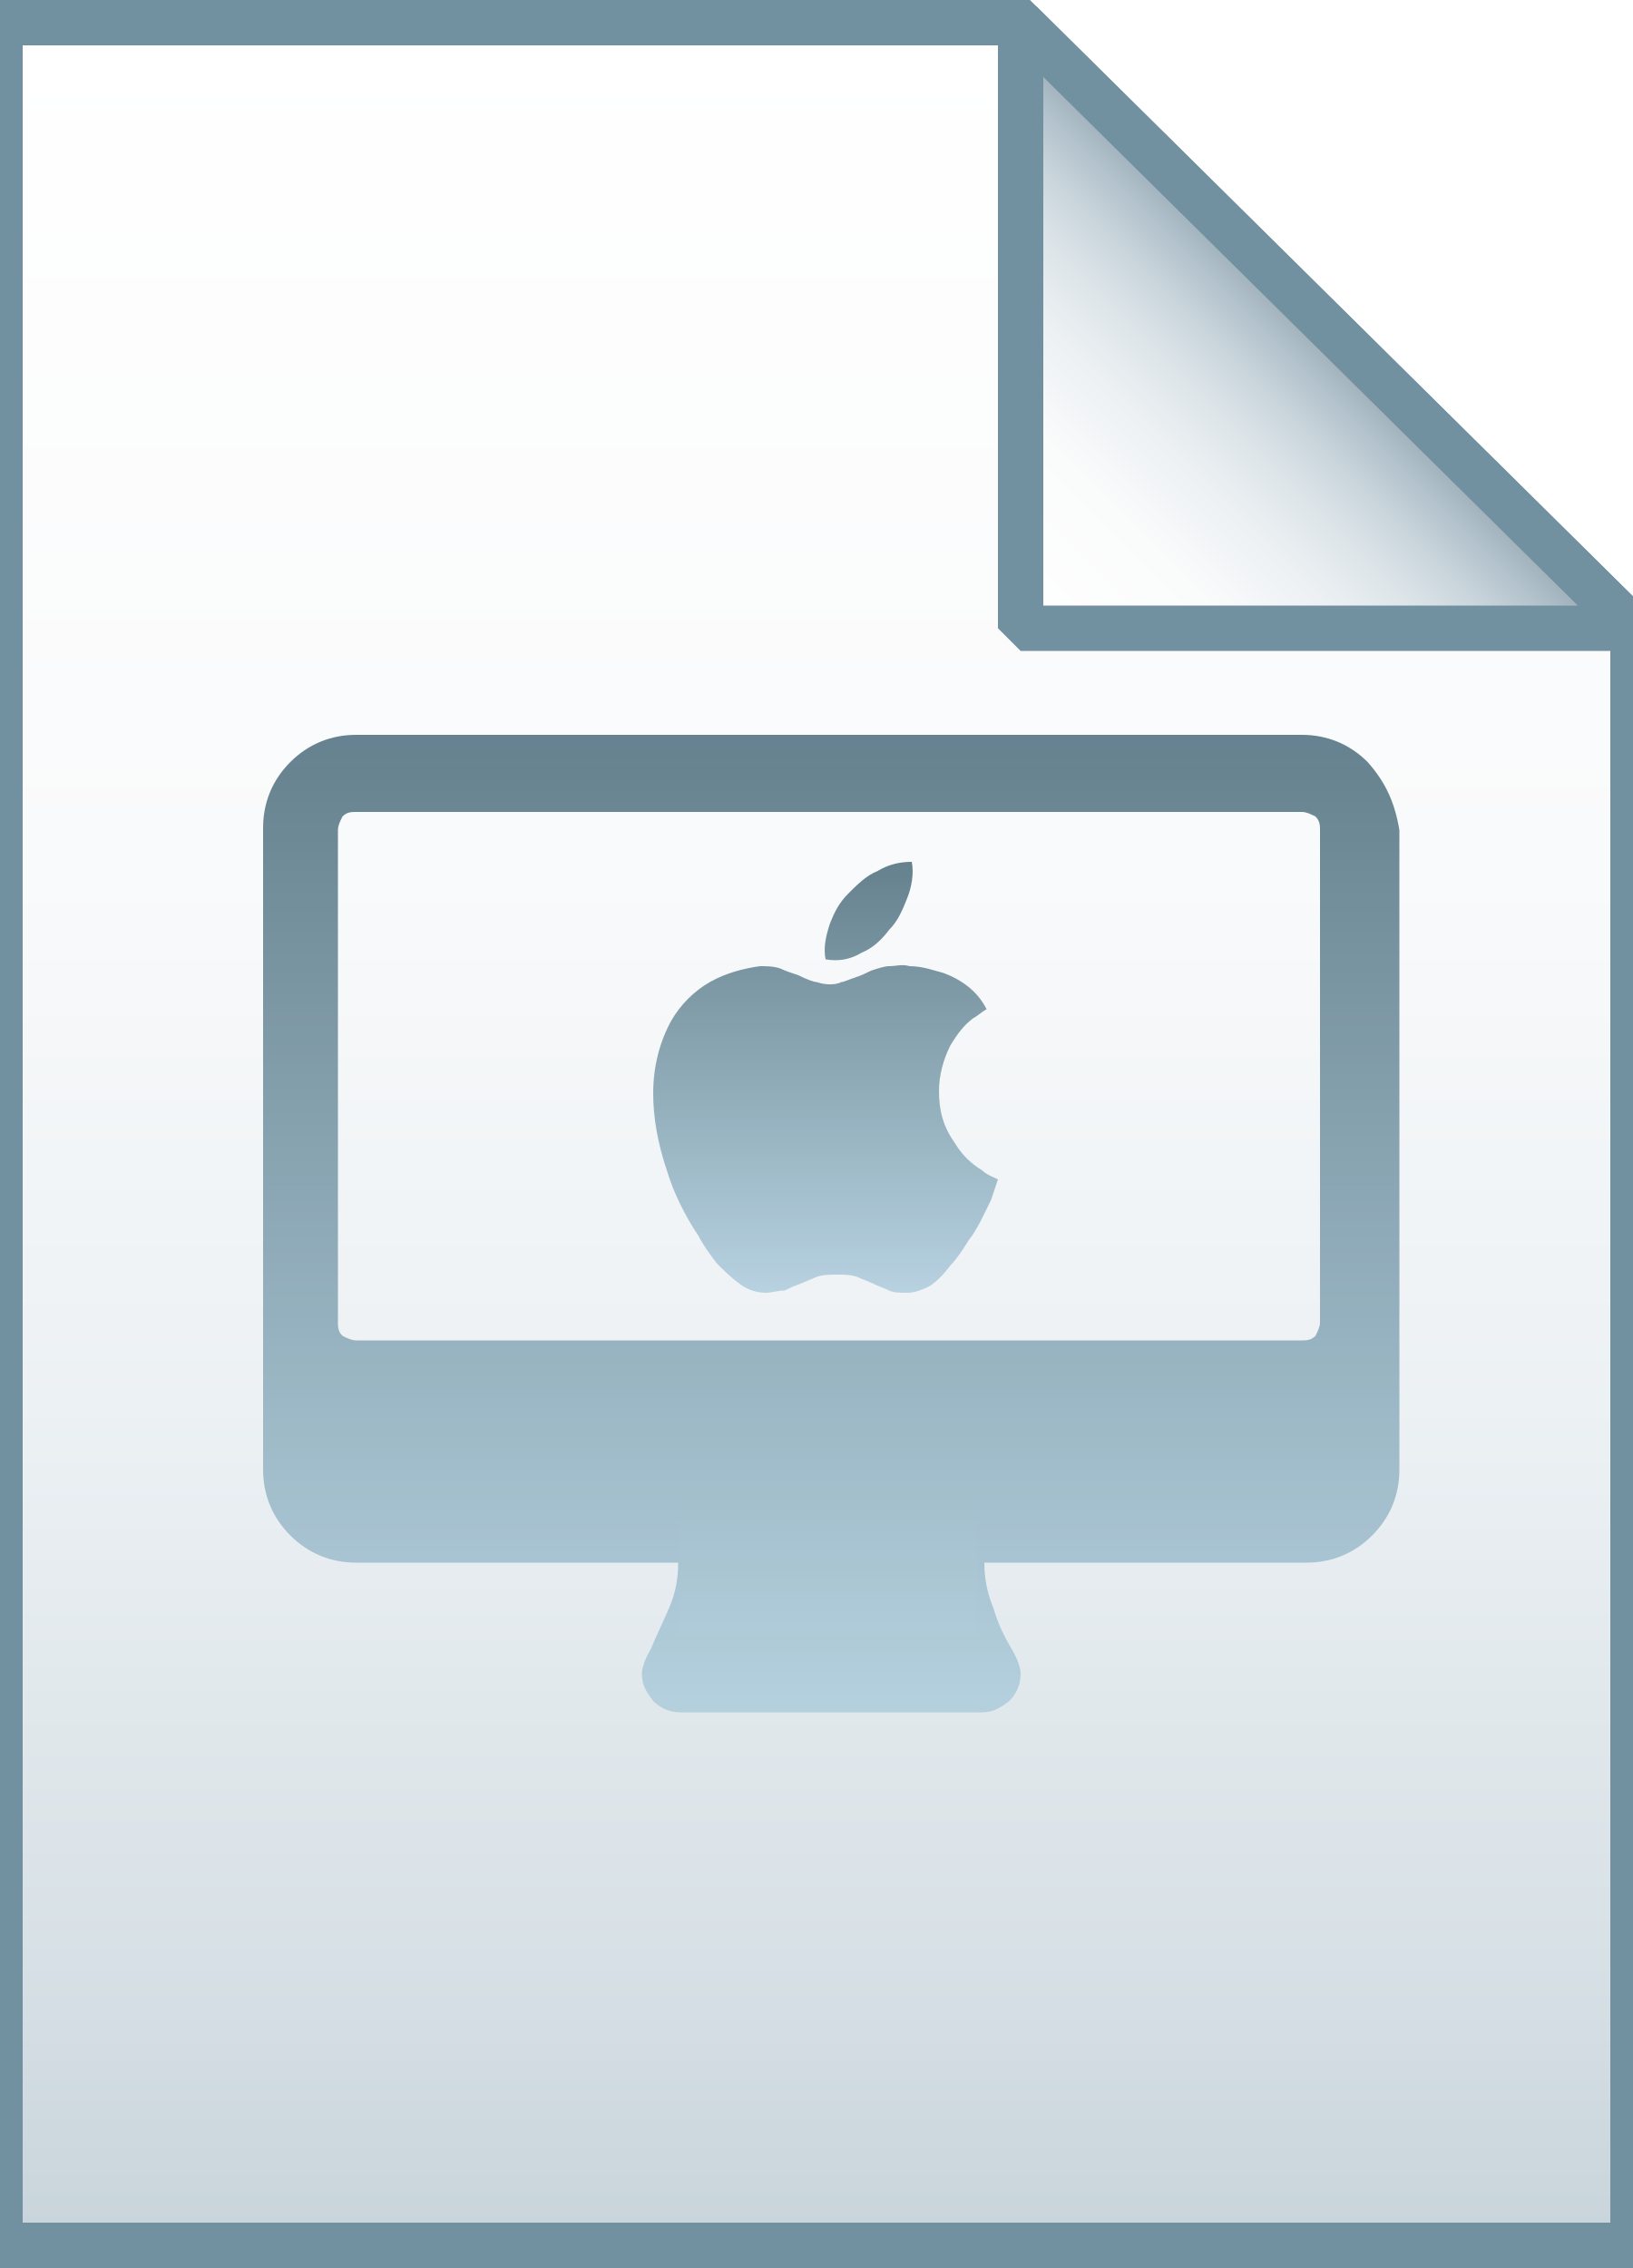
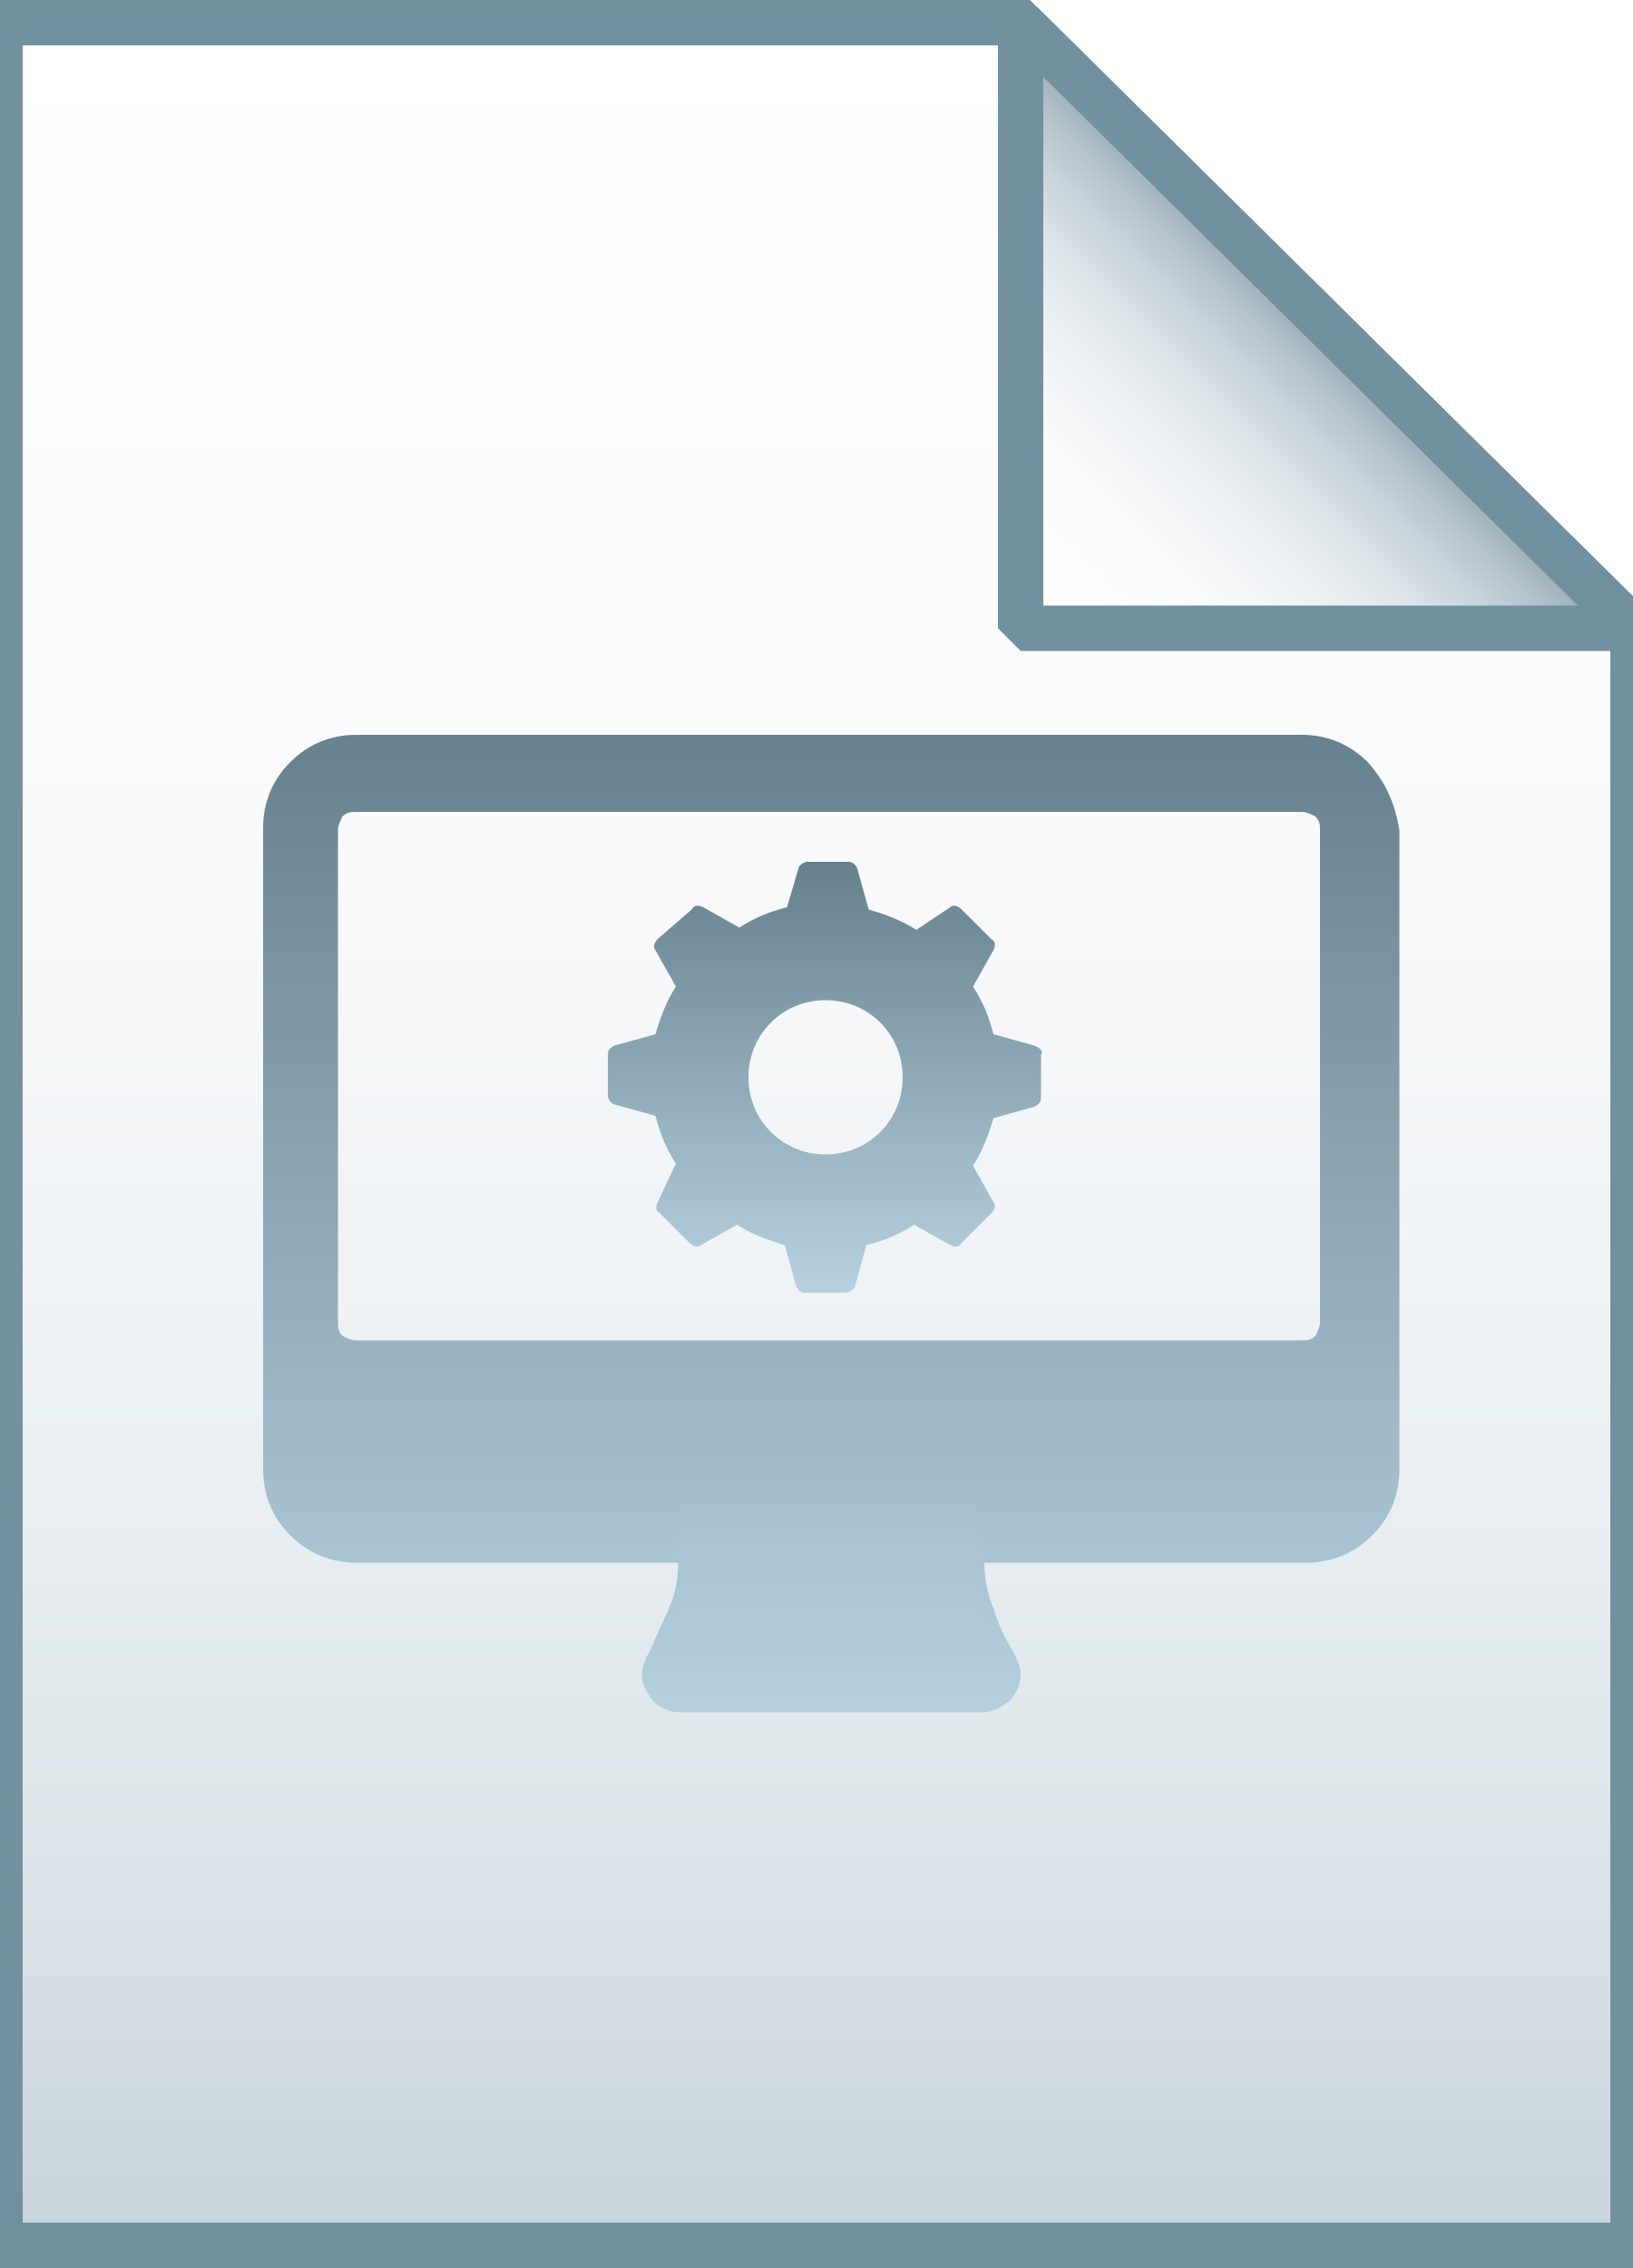
<svg xmlns="http://www.w3.org/2000/svg" viewBox="0 0 72 100">
-   <linearGradient id="a" gradientUnits="userSpaceOnUse" x1="36" y1="1" x2="36" y2="99" gradientTransform="matrix(1 0 0 -1 0 100)">
+   <linearGradient id="a" gradientUnits="userSpaceOnUse" x1="36" y1="71" x2="36" y2="169" gradientTransform="matrix(1 0 0 -1 0 170)">
    <stop offset="0" stop-color="#c8d4db" />
    <stop offset=".139" stop-color="#d8e1e6" />
    <stop offset=".359" stop-color="#ebf0f3" />
    <stop offset=".617" stop-color="#f9fafb" />
    <stop offset="1" stop-color="#fff" />
  </linearGradient>
  <path d="M45 1l27 26.7V99H0V1h45z" fill="url(#a)" />
  <path d="M45 1l27 26.7V99H0V1h45z" fill-opacity="0" stroke="#7191a1" stroke-width="2" />
-   <linearGradient id="b" gradientUnits="userSpaceOnUse" x1="45.062" y1="72.21" x2="58.56" y2="85.71" gradientTransform="matrix(1 0 0 -1 0 100)">
+   <linearGradient id="b" gradientUnits="userSpaceOnUse" x1="45.062" y1="142.21" x2="58.56" y2="155.71" gradientTransform="matrix(1 0 0 -1 0 170)">
    <stop offset="0" stop-color="#fff" />
    <stop offset=".35" stop-color="#fafbfb" />
    <stop offset=".532" stop-color="#edf1f4" />
    <stop offset=".675" stop-color="#dde5e9" />
    <stop offset=".799" stop-color="#c7d3da" />
    <stop offset=".908" stop-color="#adbdc7" />
    <stop offset="1" stop-color="#92a5b0" />
  </linearGradient>
  <path d="M45 1l27 26.7H45V1z" fill="url(#b)" />
  <path d="M45 1l27 26.7H45V1z" fill-opacity="0" stroke="#7191a1" stroke-width="2" stroke-linejoin="bevel" />
  <path d="M29.9 66.4h13.2v5.7H29.9v-5.7z" fill="#edf0f3" />
-   <g opacity=".85">
-     <linearGradient id="c" gradientUnits="userSpaceOnUse" x1="36.5" y1="75.753" x2="36.5" y2="32.419">
-       <stop offset="0" stop-color="#adccdc" />
-       <stop offset="1" stop-color="#4c6c7b" />
-     </linearGradient>
-     <path d="M60.3 33.6c-.8-.8-1.8-1.2-2.9-1.2H15.7c-1.1 0-2.1.4-2.9 1.2-.8.8-1.2 1.8-1.2 2.9v28.3c0 1.1.4 2.1 1.2 2.9.8.8 1.8 1.2 2.9 1.2h14.2c0 .7-.1 1.3-.4 2-.3.7-.6 1.3-.8 1.8-.3.5-.4.9-.4 1.1 0 .5.2.8.5 1.2.3.3.7.5 1.2.5h13.3c.5 0 .8-.2 1.2-.5.3-.3.5-.7.5-1.2 0-.2-.1-.6-.4-1.1-.3-.5-.6-1.1-.8-1.8-.3-.7-.4-1.4-.4-2h14.2c1.1 0 2.1-.4 2.9-1.2.8-.8 1.2-1.8 1.2-2.9V36.6c-.2-1.2-.6-2.1-1.4-3zm-2.1 24.7c0 .2-.1.4-.2.6-.2.2-.4.2-.6.2H15.7c-.2 0-.4-.1-.6-.2-.2-.2-.2-.4-.2-.6V36.6c0-.2.1-.4.2-.6.2-.2.4-.2.6-.2h41.7c.2 0 .4.1.6.2.2.2.2.4.2.6v21.7z" fill="url(#c)" />
-     <linearGradient id="d" gradientUnits="userSpaceOnUse" x1="36.5" y1="57" x2="36.5" y2="38">
-       <stop offset="0" stop-color="#adccdc" />
-       <stop offset="1" stop-color="#4c6c7b" />
-     </linearGradient>
-     <path d="M32.6 56.6c-.4-.3-.7-.6-1-.9-.3-.4-.6-.8-.8-1.2-.6-.9-1.1-1.9-1.4-2.9-.4-1.2-.6-2.3-.6-3.4 0-1.2.3-2.3.8-3.2.4-.7 1-1.3 1.7-1.7.7-.4 1.5-.6 2.2-.7.3 0 .6 0 .9.1.2.1.5.2.8.3.4.2.7.3.8.3.3.1.5.1.6.1.1 0 .3 0 .5-.1.1 0 .3-.1.6-.2s.5-.2.7-.3c.3-.1.6-.2.8-.2.3 0 .6-.1.9 0 .6 0 1.1.2 1.5.3.8.3 1.5.8 1.9 1.6-.2.1-.4.3-.6.4-.4.3-.7.7-1 1.2-.3.6-.5 1.3-.5 2 0 .9.2 1.6.7 2.3.3.5.7.9 1.2 1.2.2.2.5.3.7.4l-.3.9c-.3.6-.6 1.3-1 1.8-.3.5-.6.9-.8 1.1-.3.4-.6.7-.9.9-.2.1-.6.3-1 .3-.3 0-.6 0-.8-.1-.2-.1-.5-.2-.7-.3-.2-.1-.5-.2-.7-.3-.3-.1-.6-.1-.9-.1-.3 0-.6 0-.9.1-.2.1-.5.2-.7.3-.3.1-.5.2-.7.3-.3 0-.6.1-.8.1-.4 0-.8-.1-1.2-.4zM38 42c-.5.3-1 .4-1.6.3-.1-.5 0-1 .2-1.6.2-.5.4-.9.8-1.3s.8-.8 1.3-1c.5-.3 1-.4 1.5-.4.1.5 0 1.1-.2 1.6s-.4 1-.8 1.4c-.3.4-.7.8-1.2 1z" fill="url(#d)" />
-   </g>
+   <linearGradient id="c" gradientUnits="userSpaceOnUse" x1="36.65" y1="5.753" x2="36.65" y2="-37.581" gradientTransform="translate(0 70)">
+     <stop offset="0" stop-color="#adccdc" />
+     <stop offset="1" stop-color="#4c6c7b" />
+   </linearGradient>
+   <path d="M60.3 33.6c-.8-.8-1.8-1.2-2.9-1.2H15.7c-1.1 0-2.1.4-2.9 1.2-.8.8-1.2 1.8-1.2 2.9v28.3c0 1.1.4 2.1 1.2 2.9s1.8 1.2 2.9 1.2h14.2c0 .7-.1 1.3-.4 2s-.6 1.3-.8 1.8c-.3.5-.4.9-.4 1.1 0 .5.2.8.5 1.2.3.3.7.5 1.2.5h13.3c.5 0 .8-.2 1.2-.5.3-.3.5-.7.5-1.2 0-.2-.1-.6-.4-1.1-.3-.5-.6-1.1-.8-1.8-.3-.7-.4-1.4-.4-2h14.2c1.1 0 2.1-.4 2.9-1.2.8-.8 1.2-1.8 1.2-2.9V36.6c-.2-1.2-.6-2.1-1.4-3zm-2.1 24.7c0 .2-.1.4-.2.6-.2.2-.4.2-.6.2H15.7c-.2 0-.4-.1-.6-.2-.2-.2-.2-.4-.2-.6V36.6c0-.2.1-.4.2-.6.2-.2.4-.2.6-.2h41.7c.2 0 .4.1.6.2.2.2.2.4.2.6v21.7z" opacity=".85" fill="url(#c)" />
+   <linearGradient id="d" gradientUnits="userSpaceOnUse" x1="36.369" y1="43" x2="36.369" y2="62" gradientTransform="matrix(1 0 0 -1 0 100)">
+     <stop offset="0" stop-color="#adccdc" />
+     <stop offset="1" stop-color="#4c6c7b" />
+   </linearGradient>
+   <path d="M45.6 46.1l-1.8-.5c-.2-.8-.5-1.5-.9-2.1l.9-1.6c.1-.2.1-.4-.1-.5l-1.3-1.3c-.2-.2-.4-.2-.5-.1l-1.5 1c-.6-.4-1.4-.7-2.1-.9l-.5-1.8c-.1-.2-.2-.3-.4-.3h-1.8c-.2 0-.4.2-.4.3l-.5 1.7c-.8.2-1.5.5-2.1.9L31 40c-.2-.1-.4-.1-.5.1L29 41.4c-.2.2-.2.4-.1.5l.9 1.6c-.4.6-.7 1.4-.9 2.1l-1.8.5c-.2.1-.3.2-.3.4v1.8c0 .2.2.4.3.4l1.8.5c.2.8.5 1.5.9 2.1L29 53c-.1.2-.1.4.1.5l1.3 1.3c.2.2.4.2.5.1l1.6-.9c.6.4 1.4.7 2.1.9l.5 1.8c.1.2.2.3.4.3h1.8c.2 0 .4-.2.4-.3l.5-1.8c.8-.2 1.5-.5 2.1-.9l1.6.9c.2.1.4.1.5-.1l1.3-1.3c.2-.2.2-.4.1-.5l-.9-1.6c.4-.6.7-1.4.9-2.1l1.8-.5c.2-.1.3-.2.3-.4v-1.9c.1-.1 0-.3-.3-.4zm-9.2 4.8c-1.9 0-3.4-1.5-3.4-3.4s1.5-3.4 3.4-3.4 3.4 1.5 3.4 3.4-1.5 3.4-3.4 3.4z" opacity=".85" fill="url(#d)" />
</svg>
